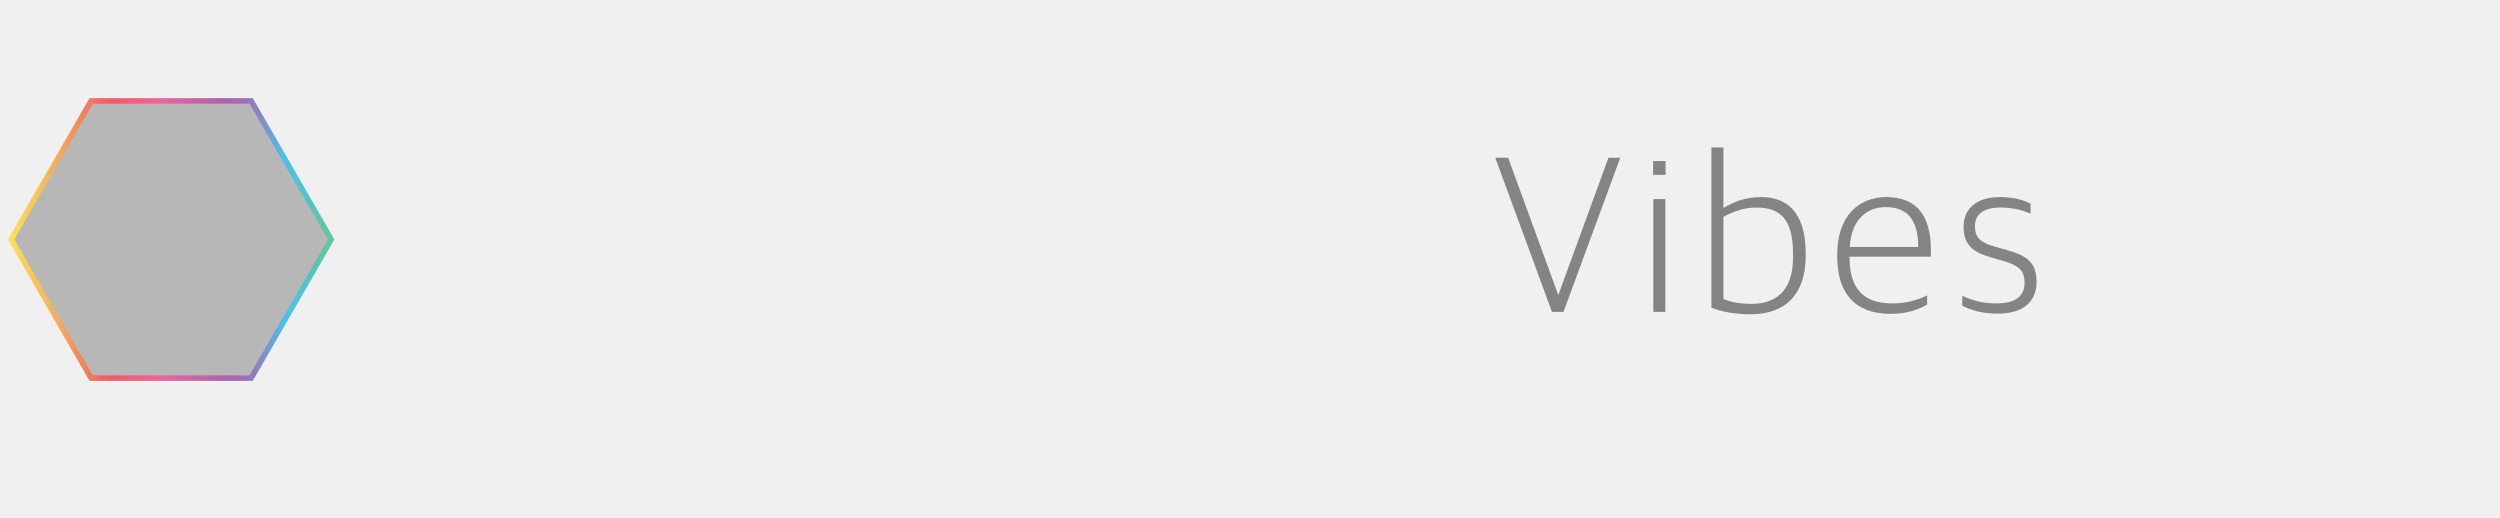
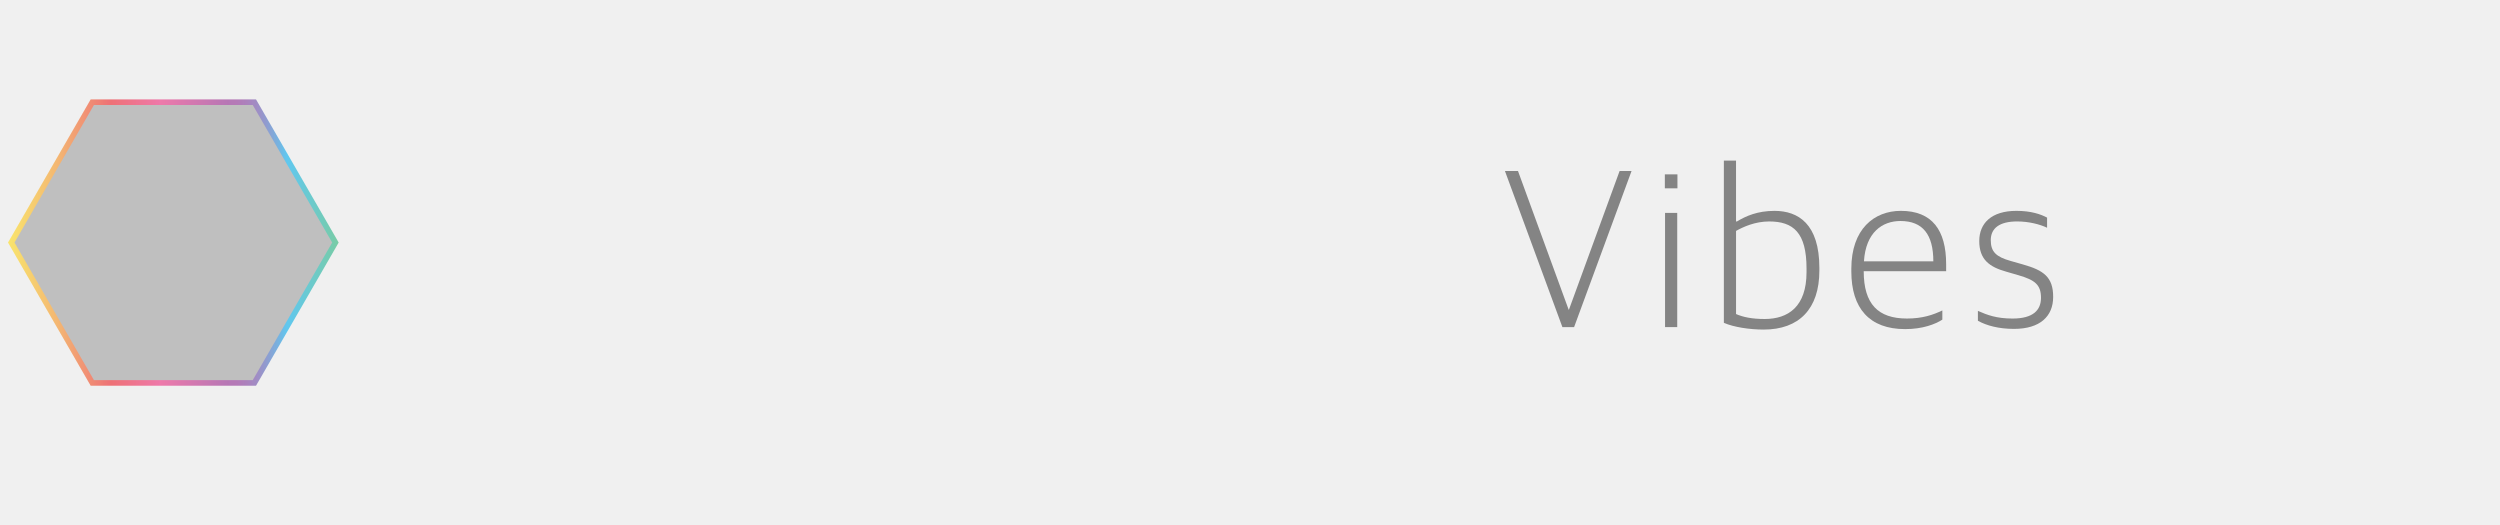
- <svg xmlns="http://www.w3.org/2000/svg" version="1.1" id="Layer_1" x="0px" y="0px" width="224.833px" height="46.584px" viewBox="-2.833 0 224.833 46.584" enable-background="new -2.833 0 224.833 46.584" xml:space="preserve">
-   <g display="none">
+ <svg xmlns="http://www.w3.org/2000/svg" version="1.1" id="Layer_1" x="0px" y="0px" width="222px" height="46.584px" viewBox="0 0 222 46.584" enable-background="new 0 0 222 46.584" xml:space="preserve">
+   <g id="Post" display="none">
    <g display="inline">
-       <path opacity="0.8" fill="#9E9E9E" enable-background="new    " d="M28.999,12.999h-4.695c-0.551,0-1.289-0.347-1.64-0.771    l-2.051-2.46C20.262,9.347,19.523,9,18.974,9h-7c-0.551,0-1.263,0.365-1.585,0.812l-1.716,2.377C8.352,12.632,7.638,13,7.087,13H2    c-1.099,0-2,0.9-2,1.998V30c0,1.099,0.901,2,2,2h27c1.1,0,2-0.901,2-2V14.997C31,13.898,30.1,12.999,28.999,12.999z" />
+       <path opacity="0.7" fill="#9E9E9E" enable-background="new    " d="M28.999,12.999h-4.695c-0.551,0-1.289-0.347-1.64-0.771    l-2.051-2.46C20.262,9.347,19.523,9,18.974,9h-7c-0.551,0-1.263,0.365-1.585,0.812l-1.716,2.377C8.352,12.632,7.638,13,7.087,13H2    c-1.099,0-2,0.9-2,1.998V30c0,1.099,0.901,2,2,2h27c1.1,0,2-0.901,2-2V14.997C31,13.898,30.1,12.999,28.999,12.999z" />
      <polygon fill="#FFFFFF" points="12.156,27.551 8.91,21.93 12.156,16.307 18.646,16.307 21.893,21.93 18.646,27.551   " />
    </g>
    <g display="inline">
-       <path fill="#848484" d="M136.167,15.47h3.842c3.281,0,4.621,1.46,4.621,3.98c0,2.601-1.642,4.042-4.381,4.042h-2.961v5.841h-1.121    V15.47L136.167,15.47z M140.027,22.552c2.382,0,3.398-1.041,3.398-3.021c0-2.08-0.857-3.101-3.52-3.101h-2.621v6.122H140.027z" />
-       <path fill="#848484" d="M147.127,24.433v-0.279c0-3.321,1.898-5.143,4.521-5.143c2.74,0,4.541,1.76,4.541,5.081v0.261    c0,3.32-1.922,5.162-4.562,5.162C148.887,29.515,147.127,27.752,147.127,24.433z M155.068,24.452v-0.4c0-3-1.479-4.141-3.44-4.141    c-2.021,0-3.399,1.44-3.399,4.141v0.422c0,2.959,1.479,4.141,3.44,4.141C153.688,28.612,155.068,27.213,155.068,24.452z" />
-       <path fill="#848484" d="M158.807,28.772v-0.881c0.82,0.359,1.642,0.68,3.082,0.68c1.84,0,2.521-0.76,2.521-1.84    c0-1.16-0.539-1.58-1.979-2l-1.101-0.32c-1.5-0.42-2.399-1.08-2.399-2.721c0-1.581,1.079-2.681,3.301-2.681    c1.299,0,2.16,0.3,2.721,0.6v0.9c-0.619-0.3-1.619-0.56-2.66-0.56c-1.561,0-2.34,0.6-2.34,1.66c0,1.04,0.479,1.48,1.738,1.84    l1.121,0.32c1.84,0.521,2.682,1.123,2.682,2.88c0,1.722-1.16,2.842-3.48,2.842C160.646,29.493,159.566,29.192,158.807,28.772z" />
-       <path fill="#848484" d="M169.368,27.213v-7.122h-1.502v-0.9h1.502v-2.4h1.079v2.4h2.761v0.9h-2.761v6.963    c0,1.039,0.359,1.479,1.619,1.479c0.439,0,0.939-0.08,1.359-0.2v0.738c-0.359,0.182-0.859,0.361-1.641,0.361    C170.247,29.435,169.368,28.772,169.368,27.213z" />
+       <path fill="#848484" d="M135.167,14.47h3.842c3.281,0,4.621,1.46,4.621,3.98c0,2.601-1.642,4.042-4.381,4.042h-2.961v5.841h-1.121    V14.47L135.167,14.47z M139.027,21.552c2.382,0,3.399-1.041,3.399-3.021c0-2.08-0.858-3.101-3.52-3.101h-2.621v6.122H139.027z" />
+       <path fill="#848484" d="M146.127,23.432v-0.279c0-3.321,1.899-5.142,4.521-5.142c2.74,0,4.541,1.76,4.541,5.081v0.26    c0,3.321-1.921,5.163-4.562,5.163C147.887,28.515,146.127,26.752,146.127,23.432z M154.068,23.452v-0.4    c0-3-1.479-4.141-3.44-4.141c-2.021,0-3.4,1.44-3.4,4.141v0.421c0,2.959,1.48,4.141,3.441,4.141    C152.688,27.613,154.068,26.213,154.068,23.452z" />
+       <path fill="#848484" d="M157.807,27.772v-0.881c0.82,0.36,1.641,0.681,3.081,0.681c1.84,0,2.521-0.761,2.521-1.841    c0-1.159-0.539-1.58-1.979-2l-1.101-0.32c-1.5-0.42-2.4-1.08-2.4-2.721c0-1.581,1.08-2.681,3.301-2.681c1.3,0,2.16,0.3,2.721,0.6    v0.9c-0.619-0.3-1.619-0.56-2.66-0.56c-1.561,0-2.34,0.6-2.34,1.66c0,1.04,0.479,1.48,1.739,1.84l1.12,0.32    c1.841,0.521,2.682,1.122,2.682,2.881c0,1.721-1.16,2.841-3.48,2.841C159.647,28.493,158.566,28.192,157.807,27.772z" />
+       <path fill="#848484" d="M168.368,26.213v-7.122h-1.502v-0.9h1.502v-2.4h1.079v2.4h2.761v0.9h-2.761v6.962    c0,1.04,0.359,1.48,1.62,1.48c0.439,0,0.939-0.08,1.359-0.2v0.739c-0.359,0.181-0.859,0.36-1.641,0.36    C169.247,28.435,168.368,27.772,168.368,26.213z" />
    </g>
-   </g>
-   <g display="none">
-     <rect x="-21.935" y="22.204" display="inline" fill="#FFFFFF" width="25.955" height="13.6" />
-     <g display="inline" opacity="0.7">
-       <path fill="#9E9E9E" d="M-9.468,30.685c-4.914,0-9.347-2.091-12.467-5.422c2.334-0.768,6.778-2.448,7.459-2.753    c1.557-0.701,1.558-2.954,1.487-3.891l-0.014-0.17l-0.12-0.124c-0.795-0.824-1.405-2.27-1.863-4.413l-0.064-0.3l-0.297-0.063    c-0.138-0.032-0.394-0.236-0.67-0.716c-0.491-0.855-0.726-1.995-0.533-2.598c0.114-0.354,0.235-0.423,0.258-0.432    c0.049-0.022,0.133,0.013,0.167,0.028l0.696,0.328l-0.02-0.769c-0.028-1.149-0.007-2.077,0.02-3.085    C-15.298,1.388-10.747,1-9.329,1c0.006,0,0.016,0,0.022,0c1.414,0,5.967,0.389,6.099,5.304C-3.177,7.461-3.164,8.335-3.19,9.39    l-0.018,0.769l0.697-0.326c0.034-0.017,0.117-0.051,0.168-0.029c0.021,0.01,0.142,0.077,0.255,0.432    c0.192,0.605-0.042,1.745-0.532,2.6c-0.276,0.479-0.533,0.684-0.67,0.714l-0.298,0.066l-0.064,0.298    c-0.457,2.144-1.064,3.591-1.863,4.414l-0.12,0.124l-0.013,0.172c-0.07,0.935-0.07,3.189,1.489,3.889    c0.668,0.299,5.018,1.972,7.223,2.688C-0.058,28.567-4.519,30.685-9.468,30.685z" />
-       <polygon fill="#9E9E9E" points="1.799,36.94 -9.436,43.427 -20.671,36.94 -20.671,23.969 -9.436,17.481 1.799,23.969   " />
-     </g>
-     <rect x="-23.25" y="22.204" display="inline" fill="#FFFFFF" width="2.579" height="15.335" />
-     <rect x="1.774" y="22.204" display="inline" fill="#FFFFFF" width="2.579" height="15.335" />
  </g>
  <g id="Profile" display="none">
    <g display="inline">
-       <path fill="#848484" d="M136.168,15.346h3.84c3.281,0,4.621,1.46,4.621,3.98c0,2.601-1.643,4.041-4.381,4.041h-2.961v5.842h-1.119    V15.346z M140.027,22.428c2.382,0,3.4-1.041,3.4-3.021c0-2.08-0.859-3.101-3.521-3.101h-2.621v6.122H140.027z" />
-       <path fill="#848484" d="M147.986,19.067h1.041v1.2h0.062c0.619-0.66,1.74-1.32,3-1.32c0.222,0,0.479,0.02,0.601,0.06v0.98    c-0.219-0.04-0.5-0.061-0.681-0.061c-1.141,0-2.221,0.5-2.94,1.141v8.142h-1.08L147.986,19.067L147.986,19.067z" />
-       <path fill="#848484" d="M155.027,24.31v-0.281c0-3.319,1.898-5.141,4.521-5.141c2.74,0,4.541,1.76,4.541,5.081v0.262    c0,3.319-1.92,5.16-4.562,5.16C156.788,29.39,155.027,27.629,155.027,24.31z M162.969,24.328v-0.399c0-3-1.48-4.142-3.441-4.142    c-2.02,0-3.399,1.44-3.399,4.142v0.42c0,2.961,1.479,4.142,3.438,4.142C161.588,28.487,162.969,27.088,162.969,24.328z" />
-       <path fill="#848484" d="M168.127,19.967h-1.58v-0.9h1.58v-1.701c0-2.06,1.26-3.041,2.92-3.041c0.641,0,1.021,0.1,1.361,0.22v0.8    c-0.32-0.08-0.643-0.12-1.182-0.12c-1.24,0-2.021,0.66-2.021,2.22v1.621h5.162v10.142h-1.103v-9.242h-4.062v9.242h-1.08v-9.241    H168.127z M173.268,15.646h1.103v1.24h-1.103V15.646z" />
+       <path fill="#848484" d="M136.168,15.346h3.84c3.281,0,4.621,1.46,4.621,3.98c0,2.601-1.642,4.041-4.381,4.041h-2.961v5.842h-1.119    V15.346z M140.028,22.428c2.381,0,3.4-1.041,3.4-3.021c0-2.08-0.86-3.101-3.521-3.101h-2.621v6.122H140.028z" />
+       <path fill="#848484" d="M147.987,19.067h1.04v1.2h0.062c0.619-0.66,1.74-1.32,3-1.32c0.221,0,0.479,0.02,0.601,0.06v0.98    c-0.22-0.04-0.501-0.061-0.681-0.061c-1.141,0-2.221,0.5-2.94,1.141v8.142h-1.08L147.987,19.067L147.987,19.067z" />
+       <path fill="#848484" d="M155.027,24.31v-0.281c0-3.32,1.899-5.142,4.521-5.142c2.74,0,4.541,1.76,4.541,5.081v0.262    c0,3.319-1.92,5.16-4.562,5.16C156.788,29.39,155.027,27.629,155.027,24.31z M162.969,24.328v-0.4c0-3-1.48-4.141-3.441-4.141    c-2.02,0-3.4,1.44-3.4,4.141v0.421c0,2.961,1.48,4.141,3.439,4.141C161.588,28.488,162.969,27.088,162.969,24.328z" />
+       <path fill="#848484" d="M168.127,19.967h-1.58v-0.9h1.58v-1.701c0-2.06,1.26-3.041,2.92-3.041c0.641,0,1.021,0.1,1.361,0.22v0.8    c-0.32-0.08-0.642-0.12-1.181-0.12c-1.24,0-2.021,0.66-2.021,2.22v1.621h5.162v10.142h-1.103v-9.242h-4.062v9.242h-1.08v-9.241    H168.127z M173.268,15.646h1.102v1.24h-1.102V15.646z" />
      <path fill="#848484" d="M178.508,14.426h1.1v14.783h-1.1V14.426z" />
-       <path fill="#848484" d="M183.088,24.269v-0.24c0-3.521,2.02-5.141,4.398-5.141c2.762,0,4.021,1.7,4.021,4.741v0.62h-7.32    c0,2.92,1.279,4.201,3.84,4.201c1.361,0,2.32-0.32,3.142-0.722v0.819c-0.619,0.399-1.739,0.841-3.301,0.841    C184.688,29.39,183.088,27.528,183.088,24.269z M184.208,23.367h6.162c0-2.38-0.94-3.58-2.923-3.58    C185.848,19.787,184.368,20.787,184.208,23.367z" />
+       <path fill="#848484" d="M183.088,24.269v-0.24c0-3.521,2.02-5.142,4.399-5.142c2.761,0,4.021,1.7,4.021,4.741v0.62h-7.32    c0,2.92,1.279,4.201,3.84,4.201c1.361,0,2.32-0.32,3.141-0.722v0.82c-0.619,0.4-1.739,0.84-3.301,0.84    C184.688,29.39,183.088,27.529,183.088,24.269z M184.208,23.367h6.162c0-2.38-0.941-3.58-2.923-3.58    C185.848,19.787,184.368,20.787,184.208,23.367z" />
    </g>
    <g display="inline" opacity="0.7">
      <g>
        <rect x="1.332" y="23.066" fill="#FFFFFF" width="26.356" height="13.814" />
        <g>
          <path fill="#9E9E9E" d="M13.992,31.683c-4.991,0-9.497-2.119-12.66-5.513c2.373-0.771,6.881-2.487,7.575-2.796      c1.583-0.704,1.583-2.99,1.508-3.943l-0.012-0.184l-0.125-0.124c-0.806-0.835-1.424-2.298-1.888-4.477l-0.069-0.308      l-0.302-0.054c-0.141-0.039-0.4-0.243-0.68-0.731C6.841,12.68,6.605,11.525,6.8,10.915c0.118-0.367,0.235-0.438,0.262-0.438      c0.049-0.023,0.136,0.012,0.172,0.029l0.704,0.332l-0.02-0.781c-0.027-1.164-0.007-2.115,0.02-3.139      c0.13-4.986,4.756-5.383,6.197-5.383c0.006,0,0.018,0,0.019,0c1.438,0,6.07,0.396,6.197,5.383      c0.042,1.173,0.051,2.066,0.021,3.139l-0.021,0.781l0.714-0.332c0.027-0.018,0.109-0.053,0.169-0.029      c0.008,0.006,0.139,0.077,0.254,0.438c0.19,0.616-0.044,1.765-0.536,2.638c-0.285,0.489-0.551,0.702-0.687,0.731l-0.296,0.06      l-0.071,0.302c-0.462,2.179-1.081,3.648-1.898,4.483l-0.11,0.13l-0.015,0.172c-0.068,0.953-0.068,3.244,1.504,3.943      c0.684,0.309,5.107,2.008,7.34,2.742C23.551,29.532,19.028,31.683,13.992,31.683z" />
          <polygon fill="#9E9E9E" points="25.444,38.03 14.024,44.621 2.614,38.03 2.614,24.86 14.024,18.27 25.444,24.86     " />
        </g>
        <rect y="23.066" fill="#FFFFFF" width="2.615" height="15.58" />
        <rect x="25.414" y="23.066" fill="#FFFFFF" width="2.612" height="15.58" />
        <polygon fill="#9E9E9E" points="7.111,14.258 5.91,12.176 7.111,10.098 9.51,10.098 10.711,12.176 9.51,14.258    " />
        <polygon fill="#9E9E9E" points="18.696,14.258 17.494,12.173 18.696,10.095 21.094,10.095 22.296,12.173 21.094,14.258    " />
      </g>
      <rect x="2.614" y="38.03" fill="#FFFFFF" width="22.8" height="7.219" />
    </g>
  </g>
  <g id="Map_1_" display="none">
    <g display="inline" opacity="0.7">
      <polygon fill="#9E9E9E" points="6.663,24.619 1,14.809 6.663,5 17.99,5 23.652,14.809 17.99,24.619   " />
      <polygon fill="#9E9E9E" points="1,14.809 12.325,37.194 23.652,14.809   " />
      <polygon opacity="0.05" enable-background="new    " points="1,14.809 12.325,37.194 13.581,34.717 4.473,15.639   " />
      <polyline opacity="0.1" fill="#FFFFFF" enable-background="new    " points="8.427,7.548 6.663,5 1,14.809 4.473,15.639   " />
    </g>
    <g id="Map" display="inline">
-       <path fill="#848484" d="M136.177,14.688h1.681l4.541,12.342h0.061L147,14.688h1.701v13.863h-1.141V16.128h-0.041l-4.621,12.423    h-1.039l-4.603-12.423h-0.039v12.423h-1.041V14.688z" />
-       <path fill="#848484" d="M152.357,25.95c0-1.74,1.08-2.682,3.061-2.9l2.98-0.341v-1.32c0-1.7-0.78-2.22-2.603-2.22    c-1,0-1.84,0.18-2.56,0.4v-0.8c0.879-0.34,1.818-0.54,2.959-0.54c2.103,0,3.279,0.88,3.279,2.921v7.401h-0.897l-0.103-0.881    h-0.059c-0.5,0.521-1.441,1.062-2.922,1.062C153.637,28.729,152.357,27.729,152.357,25.95z M158.398,26.972v-3.44l-2.7,0.301    c-1.521,0.16-2.222,0.778-2.222,2.08c0,1.26,0.881,1.961,2.28,1.961C156.917,27.871,157.878,27.451,158.398,26.972z" />
-       <path fill="#848484" d="M163.557,18.409h1.041v0.86h0.06c0.739-0.54,1.819-1.04,3.261-1.04c2.28,0,4.121,1.2,4.121,5.081v0.221    c0,3.621-1.801,5.201-4.621,5.201c-1.24,0-2.16-0.359-2.779-0.722v4.44h-1.08V18.409H163.557z M170.898,23.67v-0.319    c0-3.242-1.222-4.182-3.24-4.182c-1.32,0-2.4,0.48-3.021,0.9v7c0.58,0.399,1.541,0.761,2.701,0.761    C169.537,27.83,170.898,26.631,170.898,23.67z" />
+       <path fill="#848484" d="M139.177,14.688h1.681l4.541,12.342h0.06L150,14.688h1.701v13.863h-1.141V16.128h-0.041l-4.62,12.423    h-1.04l-4.602-12.423h-0.039v12.423h-1.041V14.688z" />
+       <path fill="#848484" d="M155.357,25.95c0-1.74,1.08-2.681,3.061-2.9l2.98-0.341v-1.32c0-1.7-0.78-2.22-2.602-2.22    c-1,0-1.84,0.18-2.56,0.4v-0.8c0.879-0.34,1.819-0.54,2.96-0.54c2.102,0,3.279,0.88,3.279,2.921v7.401h-0.898l-0.102-0.881h-0.059    c-0.5,0.521-1.441,1.062-2.922,1.062C156.636,28.729,155.357,27.729,155.357,25.95z M161.398,26.971v-3.44l-2.7,0.301    c-1.521,0.16-2.222,0.779-2.222,2.08c0,1.26,0.881,1.961,2.281,1.961C159.917,27.871,160.878,27.451,161.398,26.971z" />
+       <path fill="#848484" d="M166.556,18.409h1.041v0.86h0.06c0.74-0.54,1.819-1.04,3.261-1.04c2.28,0,4.121,1.2,4.121,5.081v0.22    c0,3.621-1.801,5.201-4.621,5.201c-1.24,0-2.16-0.359-2.779-0.721v4.44h-1.08V18.409H166.556z M173.898,23.67v-0.32    c0-3.241-1.221-4.181-3.24-4.181c-1.32,0-2.4,0.48-3.021,0.9v7c0.58,0.4,1.541,0.761,2.701,0.761    C172.537,27.83,173.898,26.631,173.898,23.67z" />
    </g>
  </g>
  <g id="Search" display="none">
    <g display="inline" opacity="0.7">
      <polygon fill="none" stroke="#9E9E9E" stroke-width="3" stroke-miterlimit="10" points="2.208,23.935 2,12.656 11.661,6.837     21.531,12.295 21.739,23.57 12.078,29.394   " />
-       <rect x="20.509" y="23.492" transform="matrix(-0.6363 0.7714 -0.7714 -0.6363 58.247 31.3259)" fill="#9E9E9E" width="2.461" height="11.803" />
+       <rect x="20.51" y="23.492" transform="matrix(0.6363 -0.7714 0.7714 0.6363 -14.7685 27.461)" fill="#9E9E9E" width="2.461" height="11.803" />
    </g>
    <g display="inline">
-       <path fill="#848484" d="M136.04,27.469v-0.961c1.041,0.562,2.42,0.94,3.881,0.94c2.42,0,3.461-1.08,3.461-2.82    c0-1.681-0.961-2.321-2.739-2.901l-1.121-0.379c-2.181-0.721-3.24-1.681-3.24-3.741c0-1.98,1.4-3.461,4.182-3.461    c1.58,0,2.621,0.38,3.36,0.76v0.979c-0.761-0.4-1.899-0.78-3.401-0.78c-2,0-3,0.98-3,2.401c0,1.54,0.621,2.2,2.541,2.82    l1.119,0.38c2.104,0.7,3.441,1.54,3.441,3.841c0,2.343-1.359,3.882-4.541,3.882C138.32,28.429,136.939,27.987,136.04,27.469z" />
-       <path fill="#848484" d="M147.5,23.268v-0.24c0-3.521,2.02-5.141,4.398-5.141c2.762,0,4.021,1.7,4.021,4.741v0.621h-7.32    c0,2.92,1.279,4.2,3.842,4.2c1.359,0,2.32-0.319,3.142-0.72v0.818c-0.621,0.398-1.74,0.842-3.301,0.842    C149.1,28.39,147.5,26.528,147.5,23.268z M148.62,22.367h6.162c0-2.38-0.941-3.581-2.923-3.581    C150.26,18.787,148.779,19.787,148.62,22.367z" />
-       <path fill="#848484" d="M158.661,25.606c0-1.739,1.08-2.681,3.062-2.899l2.979-0.34v-1.32c0-1.7-0.781-2.22-2.603-2.22    c-1,0-1.842,0.18-2.562,0.4v-0.8c0.881-0.34,1.82-0.54,2.961-0.54c2.102,0,3.281,0.88,3.281,2.921v7.402h-0.9l-0.1-0.881h-0.062    c-0.5,0.521-1.44,1.061-2.92,1.061C159.939,28.39,158.661,27.39,158.661,25.606z M164.702,26.628v-3.44l-2.701,0.3    c-1.521,0.16-2.222,0.781-2.222,2.082c0,1.26,0.882,1.959,2.281,1.959C163.221,27.528,164.18,27.108,164.702,26.628z" />
-       <path fill="#848484" d="M169.859,18.066h1.041v1.2h0.06c0.621-0.66,1.74-1.32,3.002-1.32c0.22,0,0.479,0.02,0.601,0.06v0.98    c-0.222-0.04-0.5-0.06-0.681-0.06c-1.141,0-2.221,0.5-2.94,1.141v8.142h-1.08L169.859,18.066L169.859,18.066z" />
-       <path fill="#848484" d="M176.9,23.287v-0.26c0-3.581,2.021-5.141,4.619-5.141c1.301,0,2.082,0.24,2.801,0.68v0.92    c-0.858-0.42-1.562-0.66-2.881-0.66c-1.979,0-3.438,1.28-3.438,4.041v0.4c0,2.72,1.142,4.181,3.58,4.181    c1.42,0,2.301-0.44,2.86-0.762v0.881c-0.659,0.42-1.5,0.82-2.979,0.82C178.5,28.39,176.9,26.549,176.9,23.287z" />
-       <path fill="#848484" d="M187.799,13.425h1.08v5.561h0.08c1.041-0.68,2.381-1.1,3.66-1.1c1.939,0,2.939,0.78,2.939,2.721v7.602    h-1.08v-7.382c0-1.44-0.621-2-2.301-2c-1.101,0-2.281,0.38-3.302,0.94v8.442h-1.08V13.425H187.799z" />
+       <path fill="#848484" d="M135.04,27.469v-0.961c1.041,0.562,2.42,0.94,3.881,0.94c2.42,0,3.461-1.08,3.461-2.82    c0-1.681-0.961-2.321-2.74-2.901l-1.12-0.379c-2.181-0.721-3.241-1.681-3.241-3.741c0-1.98,1.4-3.461,4.182-3.461    c1.58,0,2.621,0.38,3.36,0.76v0.979c-0.761-0.4-1.899-0.78-3.401-0.78c-2,0-3,0.98-3,2.401c0,1.54,0.621,2.2,2.541,2.82    l1.119,0.38c2.103,0.7,3.441,1.54,3.441,3.841c0,2.342-1.359,3.881-4.541,3.881C137.32,28.429,135.939,27.988,135.04,27.469z" />
+       <path fill="#848484" d="M146.5,23.268v-0.24c0-3.521,2.02-5.141,4.399-5.141c2.761,0,4.021,1.7,4.021,4.741v0.621h-7.32    c0,2.92,1.279,4.2,3.841,4.2c1.36,0,2.321-0.319,3.142-0.72v0.819c-0.621,0.399-1.74,0.841-3.301,0.841    C148.1,28.39,146.5,26.528,146.5,23.268z M147.62,22.367h6.162c0-2.38-0.941-3.581-2.922-3.581    C149.26,18.787,147.779,19.787,147.62,22.367z" />
+       <path fill="#848484" d="M157.661,25.606c0-1.739,1.08-2.68,3.061-2.899l2.98-0.34v-1.32c0-1.7-0.781-2.22-2.603-2.22    c-1,0-1.841,0.18-2.562,0.4v-0.8c0.881-0.34,1.82-0.54,2.961-0.54c2.101,0,3.281,0.88,3.281,2.921v7.402h-0.9l-0.1-0.881h-0.061    c-0.5,0.521-1.441,1.061-2.92,1.061C158.939,28.39,157.661,27.39,157.661,25.606z M163.702,26.628v-3.44l-2.701,0.3    c-1.521,0.16-2.222,0.78-2.222,2.081c0,1.26,0.882,1.96,2.281,1.96C162.221,27.528,163.18,27.108,163.702,26.628z" />
+       <path fill="#848484" d="M168.859,18.066h1.041v1.2h0.06c0.621-0.66,1.74-1.32,3.002-1.32c0.219,0,0.479,0.02,0.6,0.06v0.98    c-0.221-0.04-0.5-0.06-0.68-0.06c-1.141,0-2.221,0.5-2.941,1.141v8.142h-1.08L168.859,18.066L168.859,18.066z" />
+       <path fill="#848484" d="M175.9,23.287v-0.26c0-3.581,2.021-5.141,4.619-5.141c1.301,0,2.082,0.24,2.801,0.68v0.92    c-0.858-0.42-1.562-0.66-2.881-0.66c-1.979,0-3.438,1.28-3.438,4.041v0.4c0,2.721,1.141,4.181,3.58,4.181    c1.42,0,2.301-0.44,2.86-0.762v0.881c-0.659,0.421-1.5,0.82-2.979,0.82C177.5,28.39,175.9,26.549,175.9,23.287z" />
+       <path fill="#848484" d="M186.799,13.425h1.08v5.561h0.08c1.041-0.68,2.381-1.1,3.66-1.1c1.94,0,2.94,0.78,2.94,2.721v7.602h-1.08    v-7.382c0-1.44-0.621-2-2.301-2c-1.101,0-2.281,0.38-3.302,0.94v8.442h-1.08V13.425H186.799z" />
    </g>
  </g>
  <g>
-     <linearGradient id="SVGID_1_" gradientUnits="userSpaceOnUse" x1="1152.877" y1="-4194.014" x2="1182.242" y2="-4194.014" gradientTransform="matrix(1 0 0 -1 -1155 -4172.475)">
+     <linearGradient id="SVGID_1_" gradientUnits="userSpaceOnUse" x1="871.711" y1="3867.599" x2="901.075" y2="3867.599" gradientTransform="matrix(1 0 0 1 -871 -3846.059)">
      <stop offset="0" style="stop-color:#FFDD15" />
      <stop offset="0.147" style="stop-color:#F6921E" />
      <stop offset="0.311" style="stop-color:#EC1C24" />
      <stop offset="0.461" style="stop-color:#EC297B" />
      <stop offset="0.664" style="stop-color:#90278E" />
      <stop offset="0.692" style="stop-color:#8C2B91" />
      <stop offset="0.722" style="stop-color:#7E379A" />
      <stop offset="0.754" style="stop-color:#694CA8" />
      <stop offset="0.786" style="stop-color:#4A68BD" />
      <stop offset="0.819" style="stop-color:#238CD7" />
      <stop offset="0.844" style="stop-color:#00ADEE" />
      <stop offset="1" style="stop-color:#29B473" />
    </linearGradient>
-     <polygon opacity="0.7" fill="#9E9E9E" stroke="url(#SVGID_1_)" stroke-width="0.5" stroke-miterlimit="10" enable-background="new    " points="   5.363,34.005 -1.833,21.538 5.363,9.074 19.755,9.074 26.953,21.538 19.755,34.005  " />
+     <polygon opacity="0.6" fill="#9E9E9E" stroke="url(#SVGID_1_)" stroke-width="0.5" stroke-miterlimit="10" enable-background="new    " points="   8.197,34.005 1,21.538 8.197,9.074 22.589,9.074 29.786,21.538 22.589,34.005  " />
    <g>
-       <path fill="#848484" d="M131.639,14.184h1.158l4.502,12.323h0.021l4.5-12.323h1.062l-5.103,13.863h-1.038L131.639,14.184z" />
-       <path fill="#848484" d="M145.838,14.484h1.119v1.24h-1.119V14.484z M145.857,17.905h1.08v10.142h-1.08V17.905z" />
-       <path fill="#848484" d="M151.079,27.667V13.264h1.08v5.401h0.079c0.802-0.48,1.82-0.94,3.343-0.94c2.101,0,3.979,1.16,3.979,5.062    v0.239c0,3.42-1.819,5.24-4.94,5.24C153.359,28.267,151.938,28.047,151.079,27.667z M158.42,23.166v-0.319    c0-3.202-1.18-4.182-3.32-4.182c-1.24,0-2.301,0.48-2.938,0.84v7.383c0.601,0.26,1.379,0.439,2.539,0.439    C156.799,27.327,158.42,26.228,158.42,23.166z" />
-       <path fill="#848484" d="M162.398,23.104v-0.238c0-3.521,2.021-5.142,4.398-5.142c2.762,0,4.021,1.7,4.021,4.741v0.62h-7.32    c0,2.921,1.279,4.201,3.84,4.201c1.361,0,2.32-0.32,3.143-0.721v0.818c-0.621,0.4-1.739,0.842-3.301,0.842    C163.999,28.228,162.398,26.366,162.398,23.104z M163.52,22.206h6.16c0-2.381-0.938-3.581-2.922-3.581    C165.159,18.625,163.68,19.625,163.52,22.206z" />
-       <path fill="#848484" d="M173.639,27.485v-0.879c0.818,0.358,1.641,0.681,3.08,0.681c1.84,0,2.521-0.761,2.521-1.841    c0-1.16-0.541-1.58-1.98-2l-1.102-0.32c-1.5-0.42-2.4-1.08-2.4-2.721c0-1.581,1.08-2.681,3.303-2.681c1.299,0,2.16,0.3,2.721,0.6    v0.9c-0.62-0.3-1.62-0.56-2.661-0.56c-1.56,0-2.341,0.6-2.341,1.66c0,1.04,0.479,1.479,1.74,1.841l1.121,0.319    c1.84,0.521,2.68,1.121,2.68,2.881c0,1.721-1.159,2.841-3.479,2.841C175.479,28.207,174.396,27.907,173.639,27.485z" />
+       <path fill="#848484" d="M133.638,15.184h1.159l4.502,12.323h0.021l4.501-12.323h1.061l-5.102,13.863h-1.039L133.638,15.184z" />
+       <path fill="#848484" d="M147.838,15.484h1.119v1.24h-1.119V15.484z M147.857,18.905h1.081v10.142h-1.081V18.905z" />
+       <path fill="#848484" d="M153.079,28.667V14.264h1.08v5.401h0.08c0.801-0.48,1.82-0.94,3.342-0.94c2.1,0,3.979,1.16,3.979,5.062    v0.239c0,3.421-1.819,5.24-4.94,5.24C155.359,29.267,153.938,29.047,153.079,28.667z M160.42,24.166v-0.32    c0-3.201-1.18-4.181-3.32-4.181c-1.24,0-2.301,0.48-2.939,0.84v7.382c0.6,0.261,1.379,0.44,2.539,0.44    C158.799,28.327,160.42,27.228,160.42,24.166z" />
+       <path fill="#848484" d="M164.398,24.104v-0.238c0-3.521,2.021-5.142,4.399-5.142c2.762,0,4.021,1.7,4.021,4.741v0.62h-7.32    c0,2.921,1.279,4.201,3.84,4.201c1.361,0,2.32-0.32,3.142-0.721v0.819c-0.62,0.4-1.739,0.841-3.301,0.841    C165.999,29.228,164.398,27.366,164.398,24.104z M165.519,23.206h6.161c0-2.381-0.939-3.581-2.922-3.581    C167.159,19.625,165.679,20.625,165.519,23.206z" />
+       <path fill="#848484" d="M175.638,28.485v-0.879c0.819,0.359,1.641,0.681,3.081,0.681c1.84,0,2.521-0.761,2.521-1.841    c0-1.16-0.541-1.58-1.98-2l-1.102-0.32c-1.5-0.42-2.4-1.08-2.4-2.721c0-1.581,1.08-2.681,3.302-2.681c1.3,0,2.16,0.3,2.721,0.6    v0.9c-0.62-0.3-1.62-0.56-2.661-0.56c-1.56,0-2.34,0.6-2.34,1.66c0,1.04,0.479,1.479,1.74,1.841l1.12,0.319    c1.841,0.521,2.681,1.121,2.681,2.881c0,1.721-1.16,2.841-3.48,2.841C177.479,29.207,176.397,28.907,175.638,28.485z" />
    </g>
  </g>
-   <g display="none">
+   <g id="Logout" display="none">
    <g display="inline">
-       <path fill="#848484" d="M136.075,15.241h1.176v13.543h7.015v1.008h-8.189L136.075,15.241L136.075,15.241z" />
-       <path fill="#848484" d="M144.917,24.647v-0.293c0-3.486,1.994-5.396,4.745-5.396c2.876,0,4.768,1.848,4.768,5.333v0.272    c0,3.485-2.017,5.418-4.787,5.418C146.764,29.981,144.917,28.134,144.917,24.647z M153.252,24.669v-0.42    c0-3.149-1.555-4.346-3.611-4.346c-2.121,0-3.57,1.512-3.57,4.346v0.441c0,3.106,1.556,4.346,3.611,4.346    C151.803,29.036,153.252,27.565,153.252,24.669z" />
-       <path fill="#848484" d="M155.291,31.157c0-1.281,0.943-2.121,2.12-2.562v-0.062c-0.588-0.146-1.093-0.673-1.093-1.429    c0-0.672,0.399-1.364,1.113-1.932c-0.817-0.546-1.344-1.428-1.344-2.646v-0.188c0-2.121,1.639-3.381,3.905-3.381    c0.504,0,0.966,0.062,1.407,0.168h3.548v0.882h-2.185c0.692,0.504,1.071,1.26,1.071,2.288v0.189c0,2.206-1.659,3.359-3.862,3.359    c-0.716,0-1.365-0.126-1.933-0.356c-0.356,0.295-0.631,0.734-0.631,1.219c0,0.65,0.399,1.049,1.176,1.049h3.065    c1.89,0,3.297,0.715,3.297,2.751c0,1.827-1.448,3.443-5.02,3.443C156.654,33.949,155.291,32.731,155.291,31.157z M163.752,30.674    c0-1.364-0.777-1.827-2.268-1.827h-3.15c-1.049,0.357-1.848,1.051-1.848,2.163c0,1.155,0.902,1.995,3.402,1.995    C162.723,33.005,163.752,31.954,163.752,30.674z M162.702,22.527v-0.252c0-1.659-1.093-2.415-2.729-2.415    c-1.658,0-2.729,0.861-2.729,2.395v0.252c0,1.616,1.112,2.436,2.729,2.436C161.652,24.942,162.702,24.123,162.702,22.527z" />
-       <path fill="#848484" d="M165.749,24.647v-0.293c0-3.486,1.994-5.396,4.745-5.396c2.876,0,4.767,1.848,4.767,5.333v0.272    c0,3.485-2.016,5.418-4.786,5.418C167.596,29.981,165.749,28.134,165.749,24.647z M174.084,24.669v-0.42    c0-3.149-1.555-4.346-3.611-4.346c-2.121,0-3.57,1.512-3.57,4.346v0.441c0,3.106,1.556,4.346,3.611,4.346    C172.635,29.036,174.084,27.565,174.084,24.669z" />
-       <path fill="#848484" d="M177.13,26.999v-7.852h1.134v7.684c0,1.575,0.693,2.163,2.395,2.163c1.176,0,2.352-0.399,3.4-1.028v-8.818    h1.135v10.645h-0.987l-0.104-0.985h-0.062c-1.133,0.713-2.436,1.176-3.695,1.176C178.307,29.981,177.13,29.036,177.13,26.999z" />
-       <path fill="#848484" d="M188.491,27.565v-7.475h-1.574v-0.944h1.574v-2.52h1.134v2.52h2.896v0.944h-2.896v7.307    c0,1.093,0.378,1.555,1.7,1.555c0.463,0,0.987-0.084,1.428-0.21v0.776c-0.377,0.188-0.901,0.379-1.721,0.379    C189.415,29.897,188.491,29.204,188.491,27.565z" />
+       <path fill="#848484" d="M136.075,15.241h1.176v13.543h7.014v1.008h-8.189V15.241z" />
+       <path fill="#848484" d="M144.917,24.647v-0.293c0-3.486,1.994-5.396,4.745-5.396c2.876,0,4.767,1.848,4.767,5.333v0.272    c0,3.486-2.016,5.418-4.787,5.418C146.764,29.981,144.917,28.134,144.917,24.647z M153.252,24.669v-0.42    c0-3.149-1.555-4.346-3.611-4.346c-2.121,0-3.57,1.512-3.57,4.346v0.441c0,3.107,1.555,4.346,3.611,4.346    C151.803,29.036,153.252,27.566,153.252,24.669z" />
+       <path fill="#848484" d="M155.291,31.157c0-1.281,0.944-2.121,2.12-2.562v-0.062c-0.588-0.146-1.092-0.672-1.092-1.428    c0-0.672,0.399-1.365,1.113-1.932c-0.818-0.546-1.344-1.428-1.344-2.646v-0.188c0-2.121,1.638-3.381,3.905-3.381    c0.504,0,0.966,0.062,1.407,0.168h3.548v0.882h-2.184c0.692,0.504,1.071,1.26,1.071,2.288v0.189c0,2.205-1.659,3.359-3.863,3.359    c-0.715,0-1.365-0.126-1.932-0.357c-0.357,0.295-0.631,0.735-0.631,1.219c0,0.65,0.399,1.049,1.176,1.049h3.066    c1.889,0,3.296,0.715,3.296,2.751c0,1.827-1.448,3.443-5.019,3.443C156.655,33.949,155.291,32.731,155.291,31.157z     M163.752,30.674c0-1.364-0.777-1.827-2.268-1.827h-3.15c-1.049,0.357-1.848,1.051-1.848,2.163c0,1.155,0.903,1.995,3.402,1.995    C162.723,33.005,163.752,31.954,163.752,30.674z M162.702,22.527v-0.252c0-1.659-1.092-2.415-2.729-2.415    c-1.659,0-2.73,0.861-2.73,2.395v0.252c0,1.616,1.113,2.436,2.73,2.436C161.653,24.942,162.702,24.123,162.702,22.527z" />
+       <path fill="#848484" d="M165.749,24.647v-0.293c0-3.486,1.994-5.396,4.745-5.396c2.876,0,4.767,1.848,4.767,5.333v0.272    c0,3.486-2.016,5.418-4.787,5.418C167.596,29.981,165.749,28.134,165.749,24.647z M174.084,24.669v-0.42    c0-3.149-1.555-4.346-3.611-4.346c-2.121,0-3.57,1.512-3.57,4.346v0.441c0,3.107,1.555,4.346,3.611,4.346    C172.635,29.036,174.084,27.566,174.084,24.669z" />
+       <path fill="#848484" d="M177.13,26.999v-7.852h1.134v7.684c0,1.575,0.693,2.163,2.394,2.163c1.176,0,2.352-0.399,3.401-1.028    v-8.818h1.134v10.645h-0.987l-0.104-0.986h-0.063c-1.133,0.713-2.436,1.176-3.695,1.176    C178.306,29.981,177.13,29.036,177.13,26.999z" />
+       <path fill="#848484" d="M188.491,27.566v-7.475h-1.574v-0.944h1.574v-2.52h1.134v2.52h2.897v0.944h-2.897v7.307    c0,1.092,0.378,1.554,1.7,1.554c0.463,0,0.987-0.084,1.428-0.21v0.776c-0.377,0.189-0.902,0.379-1.721,0.379    C189.415,29.897,188.491,29.204,188.491,27.566z" />
    </g>
-     <polygon display="inline" opacity="0.7" fill="#9E9E9E" enable-background="new    " points="-18.625,38.244 -26.752,24.169    -18.625,10.095 -2.374,10.095 5.753,24.169 -2.374,38.244  " />
+     <polygon display="inline" opacity="0.7" fill="#9E9E9E" points="-18.625,38.244 -26.752,24.169 -18.625,10.095 -2.374,10.095    5.753,24.169 -2.374,38.244  " />
    <rect x="-11.908" y="13.557" display="inline" fill="#FFFFFF" width="3.463" height="8.655" />
-     <path display="inline" fill="#FFFFFF" d="M-10.177,33.119c-5.058,0-9.173-4.114-9.173-9.177c0-3.634,2.161-6.927,5.501-8.395   l0.21-0.091v3.147c-1.843,1.19-2.942,3.158-2.942,5.338c0,3.533,2.874,6.408,6.404,6.408c3.534,0,6.408-2.875,6.408-6.408   c0-2.18-1.103-4.147-2.945-5.338v-3.147l0.21,0.091C-3.16,17.016-1,20.309-1,23.942C-1,29.005-5.118,33.119-10.177,33.119z" />
+     <path display="inline" fill="#FFFFFF" d="M-10.177,33.119c-5.058,0-9.173-4.114-9.173-9.176c0-3.635,2.161-6.928,5.501-8.395   l0.21-0.091v3.147c-1.843,1.19-2.942,3.158-2.942,5.339c0,3.533,2.874,6.407,6.404,6.407c3.534,0,6.408-2.874,6.408-6.407   c0-2.181-1.103-4.148-2.945-5.339v-3.147l0.21,0.091C-3.16,17.016-1,20.309-1,23.943C-1,29.005-5.118,33.119-10.177,33.119z" />
  </g>
  <g id="Settings" display="none">
+     <polygon display="inline" opacity="0.7" fill="none" stroke="#9E9E9E" stroke-width="3" stroke-miterlimit="10" enable-background="new    " points="   9.79,19.176 7.668,15.059 11.814,16.763 11.308,11.854 15.243,14.744 15.957,10.096 18.469,14.221 21.047,10.096 21.938,14.844    25.634,11.299 25.05,16.684 29.404,15.059 27.198,19.27 31.61,19.584 28.458,22.642 32.666,24.683 28.487,26.395 31.61,29.445    27.016,29.445 29.024,33.649 25.039,32.524 25.63,37.173 21.742,33.964 20.854,38.741 18.326,34.988 15.895,38.741 15.145,34.43    11.371,36.979 11.723,32.396 7.668,33.714 9.534,29.589 5.332,29.252 8.4,26.151 4.334,24.419 8.481,22.7 5.332,19.327  " />
+     <path display="inline" fill="#FFFFFF" d="M18.499,13.78c5.958,0,10.787,4.828,10.787,10.782c0,5.959-4.829,10.787-10.787,10.787   c-5.956,0-10.785-4.828-10.785-10.787C7.714,18.608,12.543,13.78,18.499,13.78z" />
    <g display="inline">
-       <polygon opacity="0.7" fill="none" stroke="#9E9E9E" stroke-width="3" stroke-miterlimit="10" enable-background="new    " points="    9.79,17.176 7.668,13.059 11.814,14.763 11.308,9.854 15.243,12.744 15.957,8.096 18.469,12.221 21.047,8.096 21.938,12.844     25.634,9.299 25.05,14.684 29.404,13.059 27.198,17.27 31.61,17.584 28.458,20.642 32.666,22.683 28.487,24.396 31.61,27.444     27.016,27.444 29.024,31.649 25.039,30.524 25.63,35.173 21.742,31.964 20.854,36.741 18.326,32.987 15.895,36.741 15.145,32.431     11.371,34.979 11.723,30.396 7.668,31.714 9.534,27.589 5.332,27.252 8.4,24.151 4.334,22.419 8.481,20.7 5.332,17.327   " />
-       <path fill="#FFFFFF" d="M18.499,11.78c5.958,0,10.787,4.828,10.787,10.782c0,5.959-4.829,10.787-10.787,10.787    c-5.956,0-10.785-4.828-10.785-10.787C7.714,16.608,12.543,11.78,18.499,11.78z" />
-     </g>
-     <g display="inline">
-       <path fill="#848484" d="M135.734,29.015v-1.008c1.093,0.588,2.541,0.987,4.074,0.987c2.541,0,3.633-1.134,3.633-2.96    c0-1.764-1.008-2.436-2.877-3.045l-1.176-0.399c-2.289-0.756-3.402-1.764-3.402-3.926c0-2.079,1.472-3.632,4.39-3.632    c1.658,0,2.75,0.399,3.526,0.798v1.029c-0.797-0.42-1.993-0.819-3.568-0.819c-2.1,0-3.148,1.029-3.148,2.52    c0,1.617,0.649,2.31,2.666,2.96l1.176,0.399c2.205,0.735,3.611,1.617,3.611,4.032c0,2.456-1.429,4.071-4.767,4.071    C138.129,30.022,136.68,29.562,135.734,29.015z" />
-       <path fill="#848484" d="M146.088,24.606v-0.252c0-3.696,2.121-5.396,4.619-5.396c2.896,0,4.221,1.785,4.221,4.977v0.65h-7.686    c0,3.064,1.344,4.409,4.031,4.409c1.428,0,2.436-0.336,3.297-0.757v0.861c-0.65,0.42-1.826,0.883-3.465,0.883    C147.768,29.981,146.088,28.028,146.088,24.606z M147.264,23.661h6.467c0-2.499-0.985-3.758-3.064-3.758    C148.986,19.903,147.432,20.953,147.264,23.661z" />
-       <path fill="#848484" d="M157.617,27.565v-7.475h-1.575v-0.945h1.575v-2.52h1.134v2.52h2.897v0.945h-2.897v7.307    c0,1.093,0.378,1.555,1.701,1.555c0.461,0,0.985-0.084,1.428-0.21v0.776c-0.379,0.188-0.903,0.379-1.723,0.379    C158.541,29.897,157.617,29.204,157.617,27.565z" />
-       <path fill="#848484" d="M164.126,27.565v-7.475h-1.575v-0.945h1.575v-2.52h1.134v2.52h2.897v0.945h-2.897v7.307    c0,1.093,0.379,1.555,1.701,1.555c0.461,0,0.986-0.084,1.428-0.21v0.776c-0.379,0.188-0.902,0.379-1.723,0.379    C165.05,29.897,164.126,29.204,164.126,27.565z" />
-       <path fill="#848484" d="M170.216,15.557h1.177v1.302h-1.177V15.557z M170.236,19.147h1.136v10.645h-1.136V19.147z" />
-       <path fill="#848484" d="M174.038,19.147h1.092v0.987h0.063c1.134-0.735,2.562-1.176,3.904-1.176c2.037,0,3.086,0.819,3.086,2.855    v7.979h-1.133v-7.748c0-1.512-0.65-2.1-2.414-2.1c-1.156,0-2.395,0.399-3.465,0.987v8.86h-1.135L174.038,19.147L174.038,19.147z" />
-       <path fill="#848484" d="M183.593,31.157c0-1.281,0.944-2.121,2.12-2.562v-0.062c-0.588-0.146-1.092-0.673-1.092-1.429    c0-0.672,0.398-1.364,1.113-1.932c-0.818-0.546-1.344-1.428-1.344-2.646v-0.189c0-2.121,1.637-3.38,3.904-3.38    c0.504,0,0.967,0.063,1.407,0.168h3.548v0.882h-2.184c0.691,0.504,1.07,1.26,1.07,2.289v0.189c0,2.205-1.658,3.359-3.863,3.359    c-0.715,0-1.364-0.126-1.932-0.357c-0.357,0.296-0.631,0.736-0.631,1.22c0,0.649,0.398,1.049,1.176,1.049h3.066    c1.889,0,3.296,0.716,3.296,2.751c0,1.827-1.448,3.443-5.019,3.443C184.958,33.949,183.593,32.731,183.593,31.157z     M192.055,30.674c0-1.364-0.777-1.827-2.268-1.827h-3.15c-1.049,0.357-1.848,1.051-1.848,2.163c0,1.155,0.902,1.995,3.402,1.995    C191.025,33.005,192.055,31.954,192.055,30.674z M191.004,22.527v-0.252c0-1.659-1.092-2.415-2.729-2.415    c-1.659,0-2.73,0.861-2.73,2.394v0.252c0,1.617,1.113,2.437,2.73,2.437C189.956,24.942,191.004,24.123,191.004,22.527z" />
-       <path fill="#848484" d="M194.198,29.204V28.28c0.86,0.378,1.723,0.714,3.233,0.714c1.932,0,2.646-0.798,2.646-1.933    c0-1.218-0.565-1.658-2.078-2.1l-1.153-0.336c-1.576-0.439-2.521-1.134-2.521-2.855c0-1.659,1.133-2.813,3.464-2.813    c1.363,0,2.268,0.315,2.855,0.63v0.945c-0.651-0.315-1.701-0.588-2.793-0.588c-1.639,0-2.457,0.63-2.457,1.743    c0,1.092,0.504,1.554,1.826,1.932l1.176,0.336c1.933,0.546,2.814,1.176,2.814,3.023c0,1.806-1.219,2.98-3.654,2.98    C196.129,29.96,194.997,29.646,194.198,29.204z" />
+       <path fill="#848484" d="M135.735,29.015v-1.008c1.092,0.588,2.541,0.987,4.074,0.987c2.54,0,3.632-1.134,3.632-2.96    c0-1.764-1.008-2.436-2.876-3.045l-1.176-0.399c-2.289-0.756-3.402-1.764-3.402-3.926c0-2.079,1.471-3.632,4.389-3.632    c1.658,0,2.75,0.399,3.527,0.798v1.029c-0.798-0.42-1.994-0.819-3.569-0.819c-2.1,0-3.149,1.029-3.149,2.52    c0,1.617,0.65,2.31,2.666,2.96l1.176,0.399c2.205,0.735,3.611,1.617,3.611,4.032c0,2.456-1.428,4.072-4.766,4.072    C138.129,30.022,136.68,29.562,135.735,29.015z" />
+       <path fill="#848484" d="M146.088,24.606v-0.252c0-3.696,2.121-5.396,4.619-5.396c2.897,0,4.221,1.785,4.221,4.977v0.65h-7.686    c0,3.065,1.344,4.409,4.031,4.409c1.428,0,2.436-0.336,3.297-0.756v0.86c-0.65,0.42-1.826,0.883-3.465,0.883    C147.768,29.981,146.088,28.028,146.088,24.606z M147.264,23.661h6.467c0-2.499-0.986-3.758-3.065-3.758    C148.986,19.903,147.432,20.953,147.264,23.661z" />
+       <path fill="#848484" d="M157.617,27.566v-7.475h-1.575v-0.945h1.575v-2.52h1.134v2.52h2.897v0.945h-2.897v7.307    c0,1.092,0.378,1.554,1.701,1.554c0.461,0,0.986-0.084,1.428-0.21v0.776c-0.379,0.189-0.903,0.379-1.723,0.379    C158.541,29.897,157.617,29.204,157.617,27.566z" />
+       <path fill="#848484" d="M164.126,27.566v-7.475h-1.575v-0.945h1.575v-2.52h1.134v2.52h2.897v0.945h-2.897v7.307    c0,1.092,0.378,1.554,1.701,1.554c0.461,0,0.986-0.084,1.428-0.21v0.776c-0.379,0.189-0.903,0.379-1.723,0.379    C165.05,29.897,164.126,29.204,164.126,27.566z" />
+       <path fill="#848484" d="M170.216,15.557h1.176v1.302h-1.176V15.557z M170.237,19.147h1.135v10.645h-1.135V19.147z" />
+       <path fill="#848484" d="M174.038,19.147h1.092v0.987h0.063c1.134-0.735,2.562-1.176,3.905-1.176c2.037,0,3.086,0.819,3.086,2.855    v7.979h-1.133v-7.748c0-1.512-0.651-2.1-2.415-2.1c-1.155,0-2.394,0.399-3.464,0.987v8.86h-1.135V19.147z" />
+       <path fill="#848484" d="M183.593,31.157c0-1.281,0.944-2.121,2.12-2.562v-0.062c-0.588-0.146-1.092-0.672-1.092-1.428    c0-0.672,0.399-1.365,1.113-1.932c-0.818-0.546-1.344-1.428-1.344-2.646v-0.189c0-2.121,1.638-3.38,3.905-3.38    c0.504,0,0.966,0.063,1.407,0.168h3.548v0.882h-2.184c0.692,0.504,1.071,1.26,1.071,2.289v0.189c0,2.205-1.659,3.359-3.863,3.359    c-0.715,0-1.365-0.126-1.932-0.357c-0.357,0.295-0.631,0.735-0.631,1.219c0,0.65,0.399,1.049,1.176,1.049h3.066    c1.889,0,3.296,0.715,3.296,2.751c0,1.827-1.448,3.443-5.019,3.443C184.958,33.949,183.593,32.731,183.593,31.157z     M192.055,30.674c0-1.364-0.777-1.827-2.268-1.827h-3.15c-1.049,0.357-1.848,1.051-1.848,2.163c0,1.155,0.903,1.995,3.402,1.995    C191.026,33.005,192.055,31.954,192.055,30.674z M191.004,22.527v-0.252c0-1.659-1.092-2.415-2.729-2.415    c-1.659,0-2.73,0.861-2.73,2.394v0.252c0,1.617,1.113,2.436,2.73,2.436C189.956,24.942,191.004,24.123,191.004,22.527z" />
+       <path fill="#848484" d="M194.198,29.204V28.28c0.861,0.378,1.723,0.714,3.234,0.714c1.932,0,2.645-0.798,2.645-1.932    c0-1.218-0.566-1.659-2.078-2.1l-1.154-0.336c-1.575-0.44-2.52-1.134-2.52-2.855c0-1.659,1.133-2.813,3.464-2.813    c1.364,0,2.268,0.315,2.855,0.63v0.945c-0.651-0.315-1.7-0.588-2.792-0.588c-1.639,0-2.457,0.63-2.457,1.743    c0,1.092,0.504,1.554,1.826,1.932l1.176,0.336c1.932,0.546,2.814,1.176,2.814,3.023c0,1.806-1.219,2.981-3.654,2.981    C196.129,29.96,194.997,29.646,194.198,29.204z" />
    </g>
  </g>
</svg>
